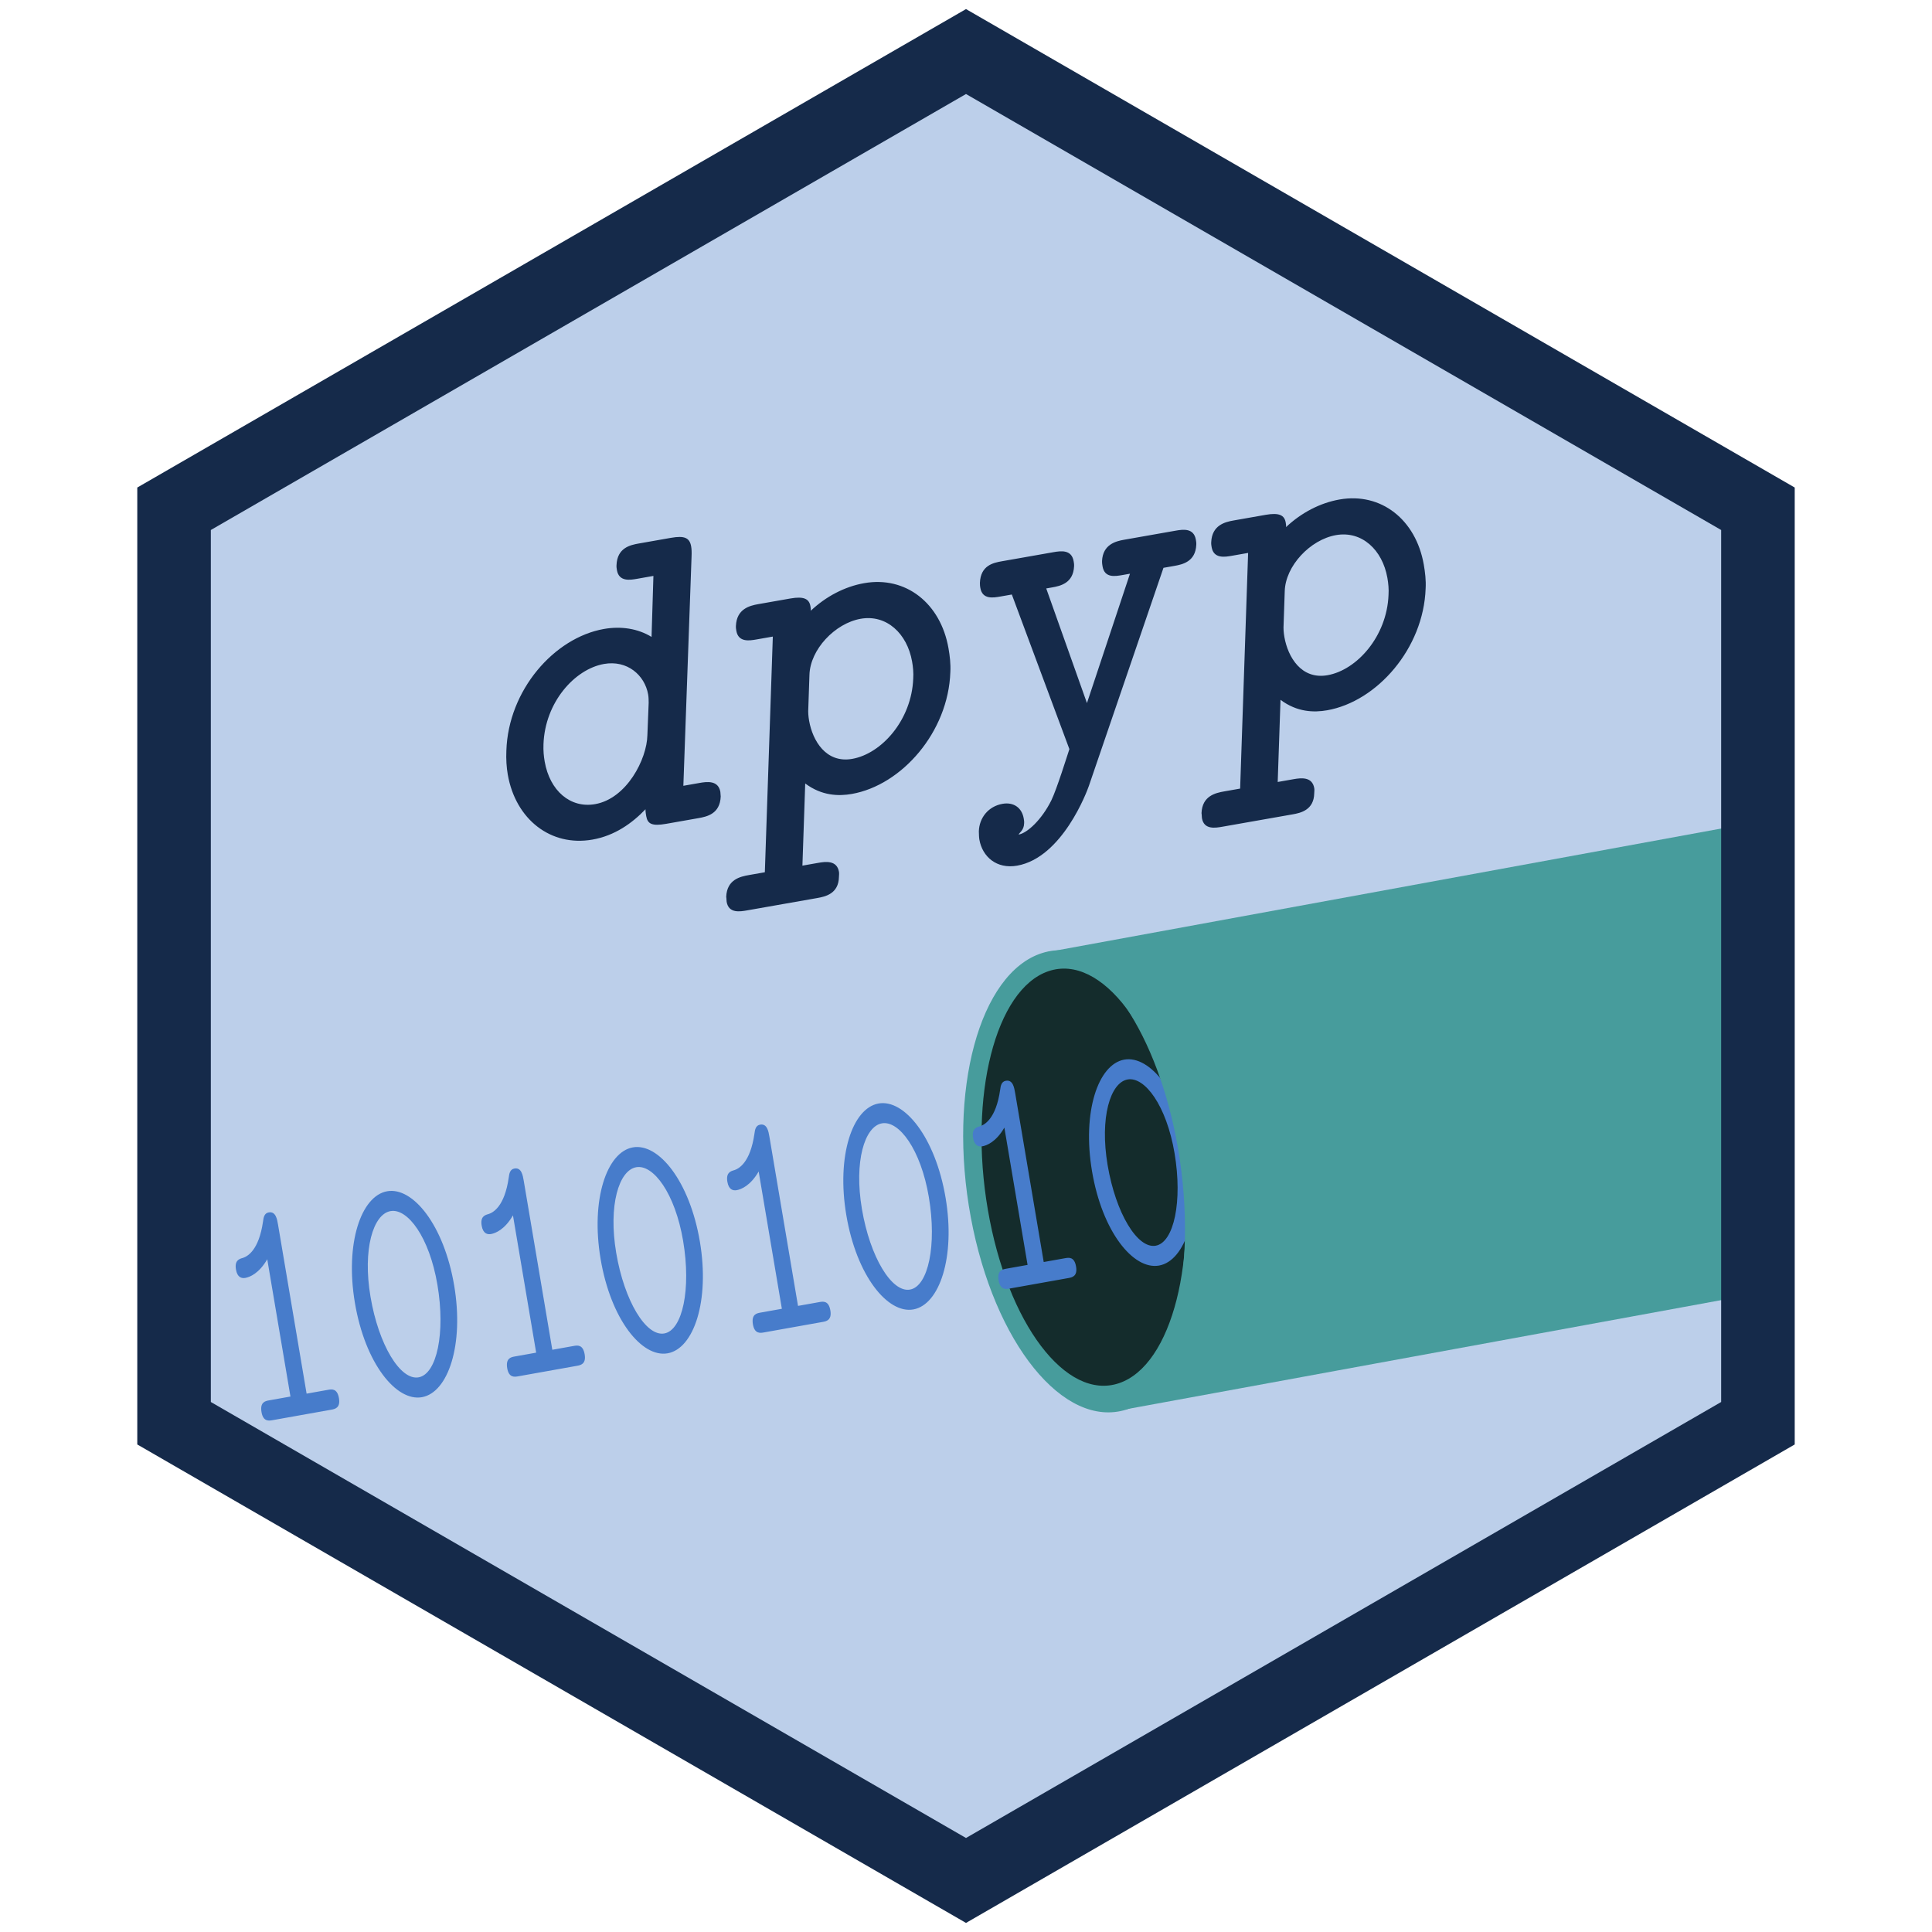
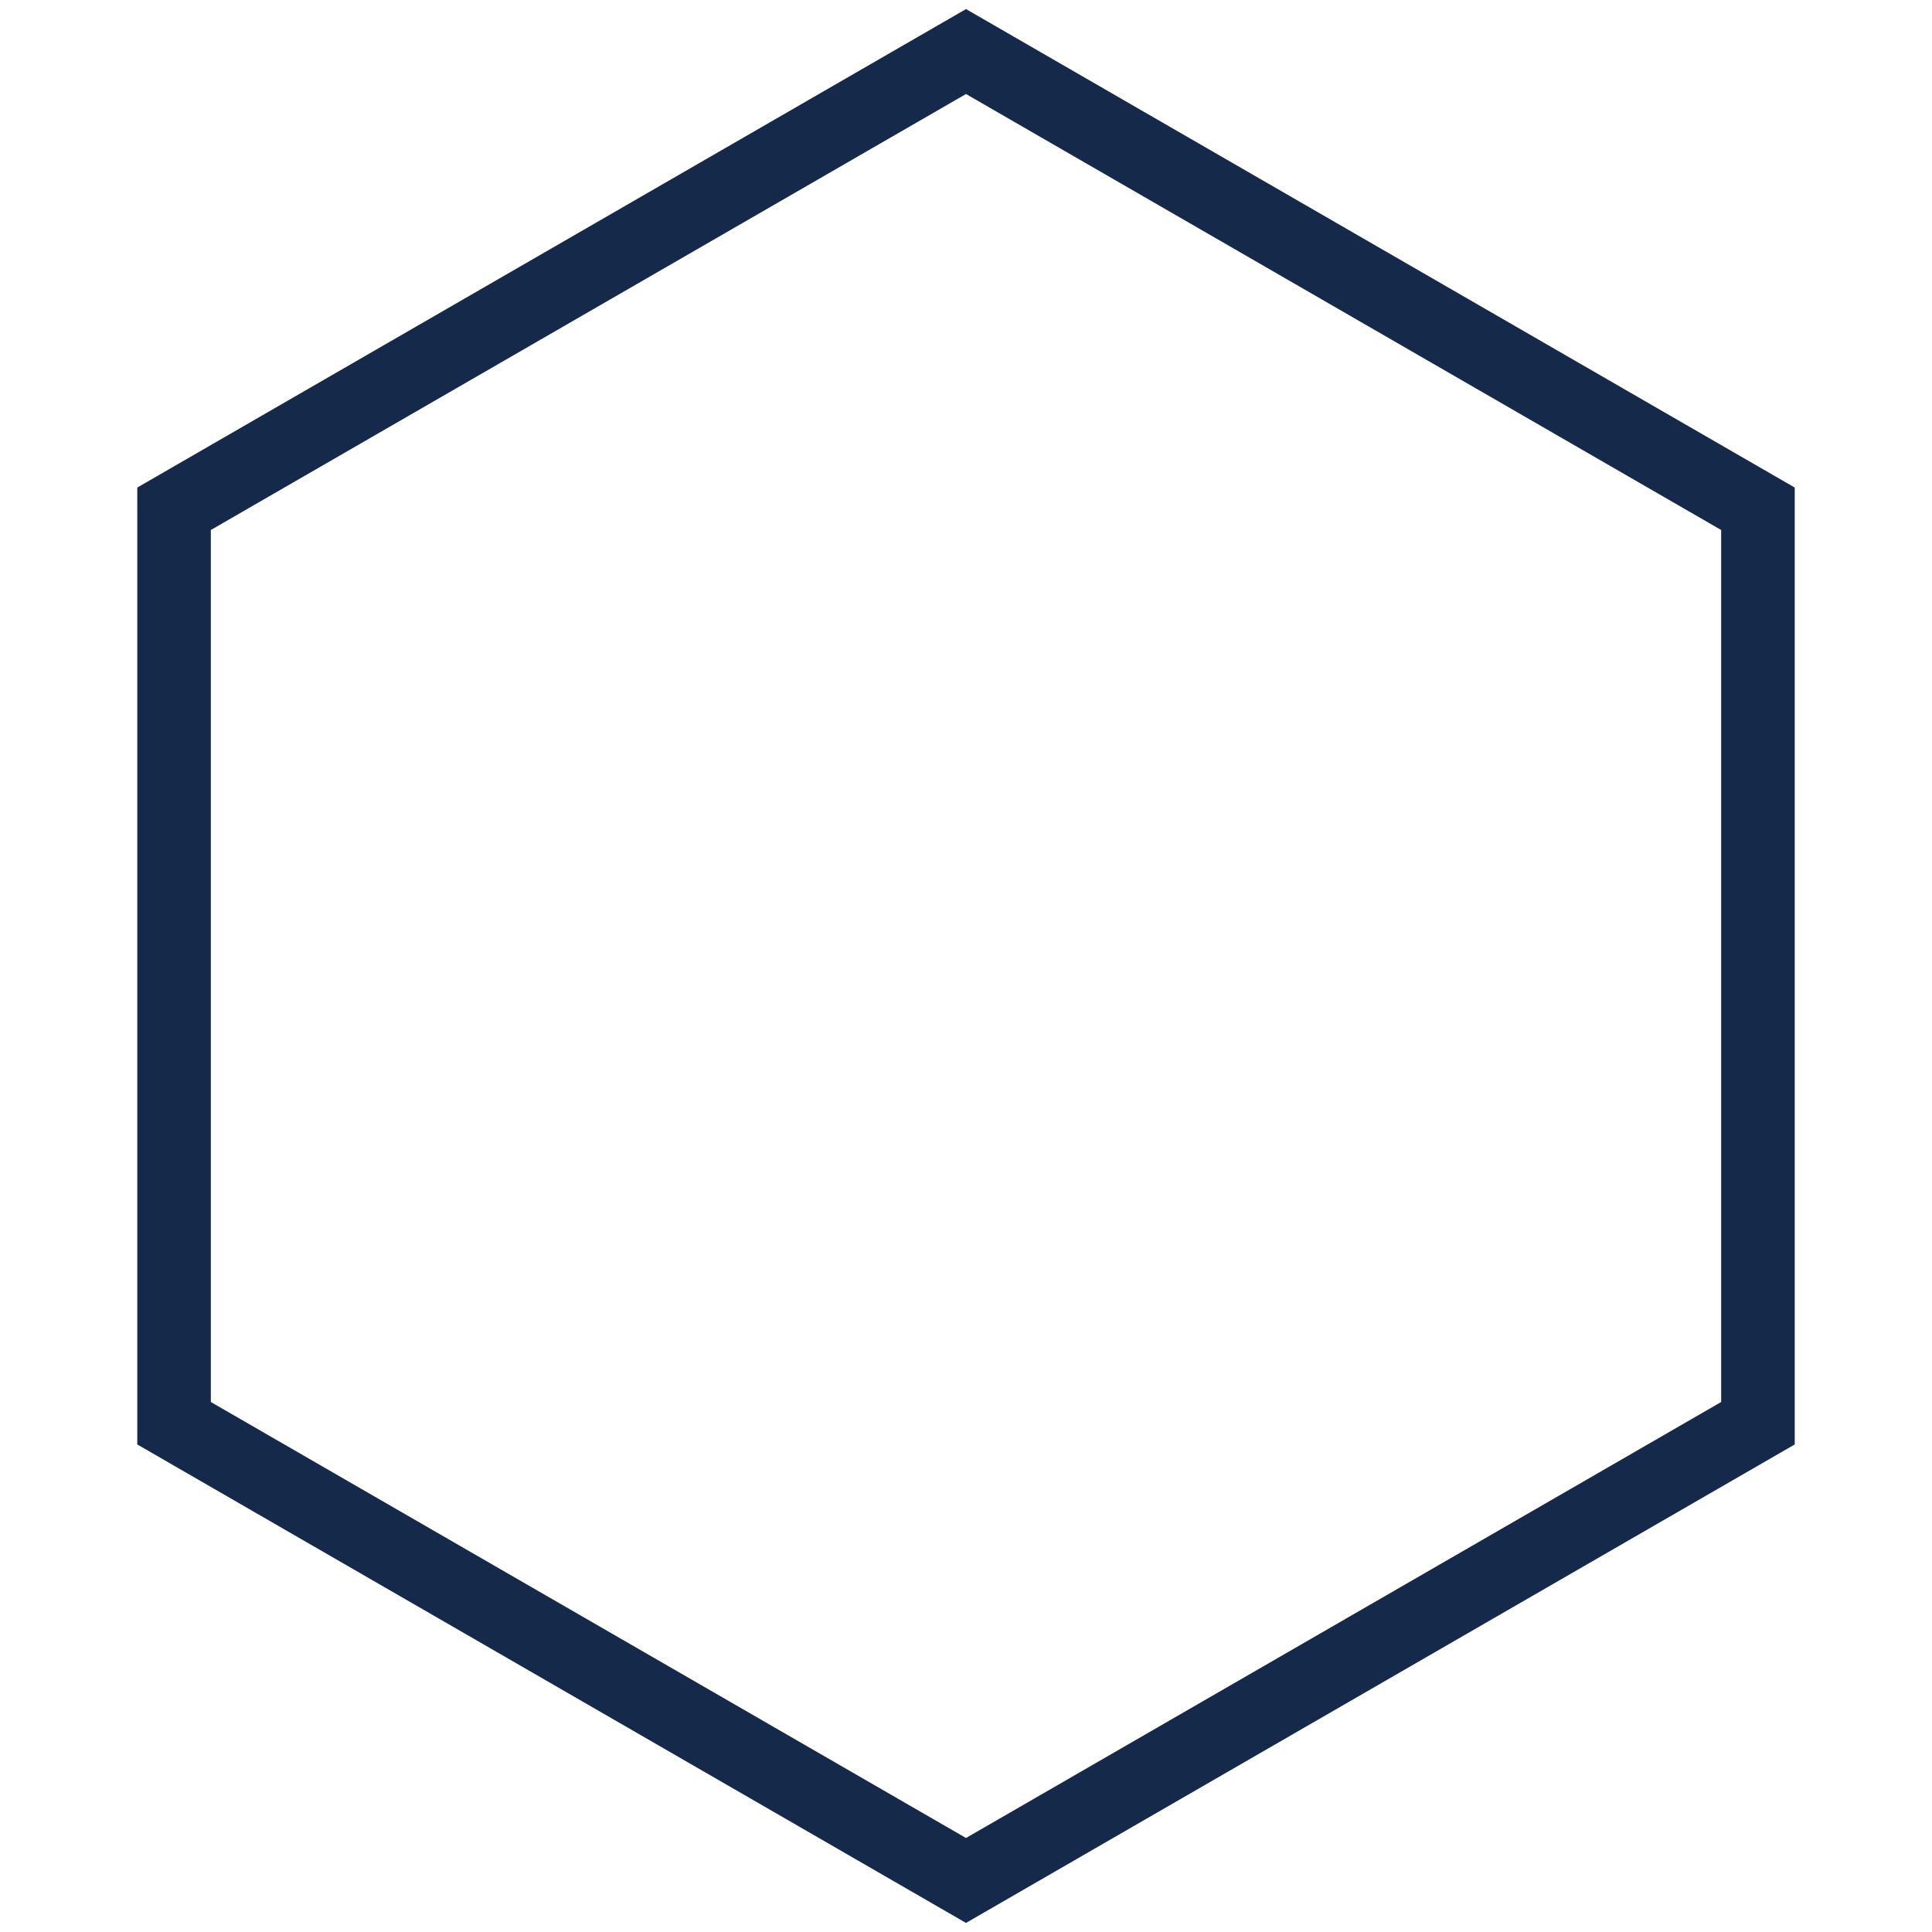
<svg xmlns="http://www.w3.org/2000/svg" width="1080" height="1080" viewBox="0 0 1080 1080" version="1.1" id="svg1">
  <defs id="defs1">
    <clipPath clipPathUnits="userSpaceOnUse" id="clipPath18">
      <g id="g19" transform="matrix(1.007072,0,0,1.007072,-7.59922,-3.867531)">
        <g id="use19" transform="matrix(0.9929778,0,0,0.9929778,7.545857,3.840372)" clip-path="url(#clipPath18)">
          <circle style="fill:#aaccff;fill-opacity:1;stroke-width:0.967" id="circle19" cx="536.22" cy="539.951" r="488.874" transform="matrix(0.9929778,0,0,0.9929778,7.545857,3.840372)" />
        </g>
      </g>
    </clipPath>
    <clipPath clipPathUnits="userSpaceOnUse" id="clipPath21">
      <g id="use21">
        <circle style="fill:#aaccff;fill-opacity:1;stroke-width:0.961" id="circle21" cx="540" cy="540" r="485.441" />
      </g>
    </clipPath>
+     <clipPath clipPathUnits="userSpaceOnUse" id="clipPath2">
+       <g id="g3">
+         <path style="fill:#2b2200" id="path2" transform="matrix(0.975235,0,0,0.975235,-1278.634,-1330.247)" clip-path="none" d="m 2309.569,2174.518 -444.752,256.778 -444.753,-256.778 0,-513.556 444.753,-256.778 444.752,256.778 z" />
+       </g>
+     </clipPath>
+     <clipPath clipPathUnits="userSpaceOnUse" id="clipPath3">
+       <g id="g5">
+         <path style="fill:#2b2200" id="path5" transform="matrix(0.975235,0,0,0.975235,-1278.634,-1330.247)" clip-path="none" d="m 2309.569,2174.518 -444.752,256.778 -444.753,-256.778 0,-513.556 444.753,-256.778 444.752,256.778 z" />
+       </g>
+     </clipPath>
+     <clipPath clipPathUnits="userSpaceOnUse" id="clipPath5">
+       <g id="g6" transform="matrix(0.9979675,0.325643,-0.1711769,0.9587478,0,0)">
+         <path style="fill:#2b2200" id="path6" transform="matrix(0.975235,0,0,0.975235,-1278.634,-1330.247)" clip-path="none" d="m 2309.569,2174.518 -444.752,256.778 -444.753,-256.778 0,-513.556 444.753,-256.778 444.752,256.778 z" />
+       </g>
+     </clipPath>
+     <clipPath clipPathUnits="userSpaceOnUse" id="clipPath6">
+       <g id="g7" transform="matrix(0.9908504,0.3038364,-0.1832874,0.9607613,0,0)">
+         <path style="fill:#2b2200" id="path7" transform="matrix(0.975235,0,0,0.975235,-1278.634,-1330.247)" clip-path="none" d="m 2309.569,2174.518 -444.752,256.778 -444.753,-256.778 0,-513.556 444.753,-256.778 444.752,256.778 z" />
+       </g>
+     </clipPath>
+     <clipPath clipPathUnits="userSpaceOnUse" id="clipPath7">
+       <g id="g8">
+         <path style="fill:#2b2200" id="path8" transform="matrix(0.975235,0,0,0.975235,-1278.634,-1330.247)" clip-path="none" d="m 2309.569,2174.518 -444.752,256.778 -444.753,-256.778 0,-513.556 444.753,-256.778 444.752,256.778 z" />
+       </g>
+     </clipPath>
+     <clipPath clipPathUnits="userSpaceOnUse" id="clipPath8">
+       <g id="g9" transform="matrix(1.025394,0,0,1.025394,1311.104,1364.027)">
+         <path style="fill:#2b2200" id="path9" transform="matrix(0.975235,0,0,0.975235,-1278.634,-1330.247)" clip-path="none" d="m 2309.569,2174.518 -444.752,256.778 -444.753,-256.778 0,-513.556 444.753,-256.778 444.752,256.778 z" />
+       </g>
+     </clipPath>
  </defs>
-   <g id="layer2">
-     <path style="fill:#bccfea" id="path1-6" d="m 2309.569,2174.518 -444.752,256.778 -444.753,-256.778 0,-513.556 444.753,-256.778 444.752,256.778 z" transform="matrix(0.975235,0,0,0.975235,-1278.634,-1330.247)" clip-path="none" />
-   </g>
+   <g id="layer2" />
  <g id="layer1">
-     <path style="font-style:oblique;font-weight:bold;font-size:240px;font-family:NewComputerModernMono10;-inkscape-font-specification:'NewComputerModernMono10 Bold Oblique';fill:#152a4a;stroke-width:1.071" d="m 402.879,445.243 c -0.134,-0.759 -0.058,-1.816 -0.192,-2.575 -1.158,-6.579 -7.529,-5.718 -11.577,-5.006 l -9.109,1.604 4.58,-128.116 c 0.105,-2.366 0.046,-4.182 -0.221,-5.701 -0.846,-4.808 -3.688,-6.134 -11.28,-4.797 l -17.966,3.162 c -4.808,0.846 -12.101,2.391 -12.478,12.11 -0.075,1.057 0.103,2.069 0.237,2.828 1.158,6.579 7.484,5.465 11.28,4.797 l 9.109,-1.604 -1.042,34.098 c -7.604,-4.662 -16.994,-6.139 -26.61,-4.447 -27.834,4.899 -53.462,34.194 -54.548,68.039 -0.21,4.733 0.085,9.377 0.798,13.425 4.41,25.051 24.064,40.375 47.344,36.277 12.399,-2.182 22.136,-9.114 29.626,-16.954 0.015,1.563 0.237,2.828 0.415,3.84 0.757,4.302 3.093,5.717 11.191,4.291 l 17.966,-3.162 c 4.808,-0.846 12.101,-2.391 12.478,-12.11 z M 361.889,410.978 c -0.259,13.35 -11.505,35.418 -29.218,38.536 -13.917,2.45 -25.329,-7.542 -28.179,-23.737 -0.534,-3.036 -0.816,-6.117 -0.68,-9.794 0.844,-23.367 17.402,-41.934 33.85,-44.829 12.905,-2.272 22.739,6.172 24.655,17.052 0.267,1.518 0.281,3.081 0.296,4.644 z M 531.25,375.689 c 0.255,-4.48 -0.294,-9.079 -1.051,-13.381 -4.41,-25.051 -23.811,-40.419 -47.091,-36.321 -10.881,1.915 -21.391,7.418 -29.893,15.436 0.119,-0.804 -0.058,-1.816 -0.192,-2.575 -0.713,-4.049 -3.599,-5.627 -11.191,-4.291 l -17.966,3.162 c -4.808,0.846 -12.057,2.644 -12.478,12.11 -0.075,1.057 0.103,2.069 0.237,2.828 1.158,6.579 7.484,5.465 11.28,4.797 l 9.109,-1.604 -4.463,131.747 -8.856,1.559 c -4.808,0.846 -12.354,2.436 -12.731,12.154 0.178,1.012 0.103,2.069 0.237,2.828 1.158,6.579 7.484,5.466 11.533,4.753 l 39.221,-6.904 c 4.302,-0.757 11.848,-2.346 12.016,-11.768 0.075,-1.057 0.15,-2.113 0.016,-2.873 -1.158,-6.579 -7.529,-5.718 -11.577,-5.006 l -8.856,1.559 1.568,-45.93 c 9.314,6.969 18.735,7.137 26.073,5.846 27.834,-4.9 53.923,-34.536 55.054,-68.128 z m -20.749,3.652 c -0.888,23.114 -17.655,41.979 -34.103,44.874 -14.676,2.583 -22.142,-10.19 -24.102,-21.324 -0.445,-2.53 -0.593,-4.852 -0.444,-6.966 l 0.633,-18.634 c 0.378,-14.154 14.226,-28.853 28.649,-31.392 14.423,-2.539 25.968,8.212 28.73,23.901 0.534,3.036 0.86,6.371 0.636,9.541 z M 668.73,304.531 c 0.075,-1.057 -0.103,-2.069 -0.237,-2.828 -1.158,-6.579 -7.023,-5.808 -11.324,-5.05 l -28.847,5.078 c -4.555,0.802 -11.804,2.599 -12.269,11.812 -0.03,1.31 0.148,2.322 0.282,3.081 1.158,6.579 6.978,5.555 11.28,4.797 l 4.049,-0.713 -24.053,72.323 -22.759,-64.083 3.289,-0.579 c 4.555,-0.802 11.848,-2.346 12.269,-11.812 0.075,-1.057 -0.103,-2.069 -0.237,-2.828 -1.158,-6.579 -7.023,-5.808 -11.324,-5.05 l -28.846,5.078 c -4.808,0.846 -11.848,2.346 -12.225,12.065 -0.03,1.31 0.103,2.069 0.237,2.828 1.158,6.579 7.231,5.51 11.28,4.797 l 6.326,-1.113 32.17,86.428 c -1.028,3.051 -7.02,22.367 -10.089,28.647 -5.393,10.863 -13.477,18.286 -18.285,19.132 0.328,-1.101 2.978,-2.35 3.069,-6.28 0.075,-1.057 -0.058,-1.816 -0.237,-2.828 -1.024,-5.82 -5.533,-9.2 -11.859,-8.087 -7.844,1.381 -12.982,7.764 -13.208,15.369 0.058,1.816 0.073,3.379 0.296,4.644 1.693,9.616 9.697,16.555 21.084,14.55 25.304,-4.454 39.117,-41.583 40.145,-44.633 l 41.682,-121.863 6.073,-1.069 c 4.555,-0.802 11.848,-2.346 12.269,-11.812 z m 128.211,24.39 c 0.255,-4.48 -0.294,-9.079 -1.051,-13.381 -4.41,-25.051 -23.811,-40.419 -47.091,-36.321 -10.881,1.915 -21.391,7.418 -29.893,15.436 0.119,-0.804 -0.058,-1.816 -0.192,-2.575 -0.713,-4.049 -3.599,-5.628 -11.191,-4.291 l -17.966,3.163 c -4.808,0.846 -12.057,2.644 -12.478,12.11 -0.075,1.057 0.103,2.069 0.237,2.828 1.158,6.579 7.484,5.466 11.28,4.797 l 9.109,-1.604 -4.463,131.747 -8.857,1.559 c -4.808,0.846 -12.354,2.436 -12.731,12.154 0.178,1.012 0.103,2.069 0.237,2.828 1.158,6.579 7.484,5.466 11.533,4.753 l 39.221,-6.904 c 4.302,-0.757 11.848,-2.346 12.016,-11.768 0.075,-1.057 0.15,-2.113 0.016,-2.873 -1.158,-6.579 -7.529,-5.718 -11.577,-5.006 l -8.856,1.559 1.568,-45.93 c 9.314,6.969 18.735,7.137 26.073,5.846 27.834,-4.9 53.923,-34.536 55.054,-68.128 z m -20.749,3.652 c -0.888,23.114 -17.655,41.979 -34.103,44.874 -14.676,2.583 -22.142,-10.19 -24.102,-21.324 -0.445,-2.53 -0.593,-4.852 -0.444,-6.966 l 0.633,-18.634 c 0.378,-14.154 14.226,-28.853 28.65,-31.392 14.423,-2.539 25.968,8.212 28.73,23.901 0.534,3.036 0.861,6.371 0.636,9.541 z" id="text11" aria-label="dpyp" />
-     <ellipse style="fill:#479c9c;fill-opacity:1;stroke-width:0.583" id="ellipse3" cx="479.565" cy="818.61" rx="66.568" ry="129.752" transform="matrix(0.9534577,-0.3015267,0.1818941,0.9833181,0,0)" />
-     <ellipse style="fill:#142c2c;fill-opacity:1;stroke-width:0.51" id="ellipse2" cx="491.958" cy="828.191" rx="56.626" ry="116.828" transform="matrix(0.9468724,-0.3216095,0.1690566,0.9856063,0,0)" />
-     <path style="font-size:173.333px;line-height:0;font-family:NewComputerModernMono10;-inkscape-font-specification:NewComputerModernMono10;letter-spacing:0px;word-spacing:0px;fill:#477ccb;stroke-width:1.046" d="m 189.483,781.637 c -0.953,-5.638 -4.092,-5.077 -6.185,-4.703 l -11.904,2.126 -15.984,-94.565 c -0.492,-2.91 -1.26,-7.456 -5.185,-6.755 -2.485,0.444 -2.901,2.766 -3.187,5.065 -2.358,16.345 -8.822,19.561 -11.246,20.368 -2.062,0.556 -4.748,1.41 -3.887,6.502 0.768,4.546 3.277,5.035 5.239,4.685 2.485,-0.444 7.664,-2.493 12.252,-10.431 l 12.972,76.743 -11.904,2.126 c -2.093,0.374 -5.232,0.934 -4.279,6.572 0.922,5.456 4.192,4.872 6.154,4.521 l 32.833,-5.863 c 1.962,-0.35 5.232,-0.934 4.31,-6.39 z m 64.408,-63.022 c -5.717,-33.825 -23.087,-55.266 -37.476,-52.696 -14.651,2.616 -23.613,29.321 -18.018,62.419 5.717,33.825 23.087,55.266 37.476,52.696 14.651,-2.616 23.613,-29.321 18.018,-62.419 z m -9.364,-0.389 c 4.549,26.915 -0.326,49.892 -10.529,51.714 -10.203,1.822 -22.333,-18.119 -26.882,-45.033 -4.488,-26.551 1.495,-46.167 11.175,-47.895 9.549,-1.705 21.718,14.482 26.237,41.215 z m 82.306,38.883 c -0.953,-5.638 -4.092,-5.077 -6.185,-4.703 l -11.904,2.126 -15.984,-94.565 c -0.492,-2.91 -1.26,-7.456 -5.185,-6.755 -2.485,0.444 -2.901,2.766 -3.187,5.065 -2.358,16.345 -8.822,19.561 -11.246,20.368 -2.062,0.556 -4.748,1.41 -3.887,6.502 0.768,4.546 3.277,5.035 5.239,4.685 2.485,-0.444 7.664,-2.493 12.252,-10.431 l 12.972,76.743 -11.904,2.126 c -2.093,0.374 -5.232,0.934 -4.279,6.572 0.922,5.456 4.192,4.872 6.155,4.521 l 32.833,-5.863 c 1.962,-0.35 5.232,-0.934 4.31,-6.39 z m 64.408,-63.022 c -5.717,-33.825 -23.087,-55.266 -37.476,-52.696 -14.651,2.616 -23.613,29.321 -18.018,62.419 5.717,33.825 23.087,55.266 37.476,52.696 14.651,-2.616 23.613,-29.321 18.018,-62.419 z m -9.364,-0.389 c 4.549,26.915 -0.326,49.892 -10.529,51.714 -10.203,1.822 -22.333,-18.119 -26.882,-45.034 -4.488,-26.551 1.495,-46.167 11.175,-47.895 9.549,-1.705 21.718,14.482 26.237,41.215 z m 82.307,38.883 c -0.953,-5.638 -4.092,-5.077 -6.185,-4.703 l -11.904,2.126 -15.984,-94.565 c -0.492,-2.91 -1.26,-7.456 -5.185,-6.755 -2.485,0.444 -2.901,2.766 -3.187,5.065 -2.358,16.345 -8.822,19.561 -11.246,20.368 -2.062,0.556 -4.748,1.41 -3.887,6.502 0.769,4.546 3.277,5.035 5.239,4.685 2.485,-0.444 7.664,-2.493 12.252,-10.431 l 12.972,76.743 -11.904,2.126 c -2.093,0.374 -5.232,0.934 -4.279,6.572 0.922,5.456 4.192,4.872 6.154,4.521 l 32.833,-5.863 c 1.962,-0.35 5.232,-0.934 4.31,-6.39 z m 64.408,-63.022 c -5.717,-33.825 -23.087,-55.266 -37.476,-52.696 -14.651,2.616 -23.613,29.321 -18.018,62.419 5.717,33.825 23.087,55.266 37.476,52.696 14.651,-2.616 23.613,-29.321 18.018,-62.419 z m -9.364,-0.389 c 4.549,26.915 -0.326,49.892 -10.529,51.714 -10.203,1.822 -22.333,-18.119 -26.882,-45.034 -4.488,-26.551 1.495,-46.167 11.175,-47.895 9.549,-1.705 21.718,14.482 26.237,41.215 z m 82.307,38.883 c -0.953,-5.638 -4.092,-5.077 -6.185,-4.703 l -11.904,2.126 -15.984,-94.565 c -0.492,-2.91 -1.26,-7.456 -5.185,-6.755 -2.485,0.444 -2.901,2.766 -3.187,5.065 -2.358,16.345 -8.822,19.561 -11.246,20.368 -2.062,0.556 -4.748,1.41 -3.887,6.502 0.769,4.546 3.277,5.035 5.239,4.685 2.485,-0.444 7.664,-2.493 12.252,-10.431 l 12.972,76.743 -11.904,2.126 c -2.093,0.374 -5.232,0.934 -4.279,6.572 0.922,5.456 4.192,4.872 6.154,4.521 l 32.833,-5.863 c 1.962,-0.35 5.232,-0.934 4.31,-6.39 z m 64.408,-63.022 c -5.717,-33.825 -23.087,-55.266 -37.476,-52.696 -14.651,2.616 -23.613,29.321 -18.018,62.419 5.717,33.825 23.087,55.266 37.476,52.696 14.651,-2.616 23.613,-29.321 18.018,-62.419 z m -9.364,-0.389 c 4.549,26.915 -0.326,49.892 -10.529,51.714 -10.203,1.822 -22.333,-18.119 -26.882,-45.034 -4.488,-26.551 1.495,-46.167 11.175,-47.895 9.549,-1.705 21.718,14.482 26.237,41.215 z m 82.307,38.883 c -0.953,-5.638 -4.092,-5.077 -6.185,-4.703 l -11.904,2.126 -15.984,-94.565 c -0.492,-2.91 -1.26,-7.456 -5.185,-6.755 -2.485,0.444 -2.901,2.766 -3.187,5.065 -2.358,16.345 -8.822,19.561 -11.246,20.368 -2.062,0.556 -4.748,1.41 -3.887,6.502 0.769,4.546 3.277,5.035 5.239,4.685 2.485,-0.444 7.664,-2.493 12.252,-10.431 l 12.972,76.744 -11.904,2.126 c -2.093,0.374 -5.232,0.934 -4.28,6.572 0.922,5.456 4.192,4.872 6.155,4.521 l 32.833,-5.863 c 1.962,-0.35 5.232,-0.934 4.31,-6.39 z" id="text12" aria-label="101010101" />
-     <path id="path3" style="fill:#479c9c;fill-opacity:1;stroke-width:0.566" d="m 967.992,462.084 -382.754,70.198 0.015,0.16 a 130.57,62.507 82.858 0 1 73.243,109.387 130.57,62.507 82.858 0 1 -35.176,147.092 l 370.268,-67.907 z" />
+     <path style="fill:#cbe0ff;fill-opacity:1" id="path1-6" d="m 2309.569,2174.518 -444.752,256.778 -444.753,-256.778 0,-513.556 444.753,-256.778 444.752,256.778 z" transform="matrix(0.975235,0,0,0.975235,-1278.634,-1330.247)" clip-path="url(#clipPath8)" />
+     <path style="font-style:oblique;font-weight:bold;font-size:240px;font-family:NewComputerModernMono10;-inkscape-font-specification:'NewComputerModernMono10 Bold Oblique';fill:#152a4a;stroke-width:1.082" d="m 399.556,434.455 c -0.135,-0.768 -0.059,-1.836 -0.194,-2.603 -1.171,-6.652 -7.612,-5.782 -11.705,-5.061 l -9.21,1.621 4.631,-129.531 c 0.106,-2.393 0.047,-4.228 -0.223,-5.763 -0.856,-4.861 -3.729,-6.201 -11.404,-4.85 l -18.164,3.197 c -4.861,0.856 -12.235,2.417 -12.615,12.243 -0.076,1.068 0.104,2.092 0.24,2.859 1.171,6.652 7.567,5.526 11.404,4.85 l 9.21,-1.621 -1.053,34.474 c -7.688,-4.713 -17.182,-6.207 -26.904,-4.496 -28.142,4.953 -54.052,34.572 -55.15,68.79 -0.213,4.785 0.086,9.48 0.807,13.574 4.458,25.328 24.33,40.82 47.867,36.677 12.536,-2.207 22.38,-9.215 29.953,-17.142 0.015,1.58 0.24,2.859 0.42,3.883 0.766,4.349 3.127,5.78 11.314,4.339 l 18.164,-3.197 c 4.861,-0.856 12.235,-2.417 12.615,-12.244 z m -41.442,-34.643 c -0.262,13.498 -11.632,35.809 -29.541,38.961 -14.071,2.477 -25.608,-7.625 -28.49,-23.999 -0.54,-3.07 -0.825,-6.185 -0.688,-9.902 0.853,-23.625 17.594,-42.397 34.224,-45.325 13.048,-2.297 22.991,6.24 24.927,17.241 0.27,1.535 0.284,3.115 0.299,4.695 z m 171.231,-35.68 c 0.258,-4.529 -0.297,-9.179 -1.063,-13.529 -4.458,-25.328 -24.074,-40.866 -47.611,-36.722 -11.001,1.936 -21.627,7.499 -30.223,15.607 0.12,-0.813 -0.059,-1.836 -0.194,-2.603 -0.721,-4.093 -3.639,-5.69 -11.314,-4.339 l -18.164,3.197 c -4.861,0.856 -12.19,2.673 -12.616,12.244 -0.076,1.068 0.104,2.092 0.24,2.859 1.171,6.652 7.567,5.526 11.404,4.85 l 9.21,-1.621 -4.512,133.202 -8.954,1.576 c -4.861,0.856 -12.491,2.462 -12.871,12.289 0.18,1.023 0.104,2.092 0.24,2.859 1.171,6.652 7.567,5.526 11.66,4.805 l 39.654,-6.98 c 4.349,-0.766 11.979,-2.372 12.149,-11.898 0.076,-1.068 0.151,-2.137 0.016,-2.904 -1.171,-6.652 -7.612,-5.782 -11.705,-5.061 l -8.954,1.576 1.585,-46.437 c 9.417,7.046 18.942,7.216 26.361,5.91 28.142,-4.954 54.519,-34.918 55.662,-68.88 z m -20.979,3.693 c -0.898,23.369 -17.85,42.443 -34.479,45.37 -14.838,2.612 -22.387,-10.302 -24.368,-21.559 -0.45,-2.558 -0.6,-4.906 -0.448,-7.043 l 0.64,-18.84 c 0.382,-14.31 14.383,-29.172 28.966,-31.739 14.583,-2.567 26.255,8.303 29.047,24.165 0.54,3.07 0.87,6.441 0.643,9.646 z m 159.977,-75.637 c 0.076,-1.068 -0.104,-2.092 -0.24,-2.859 -1.171,-6.652 -7.1,-5.872 -11.449,-5.106 l -29.165,5.134 c -4.605,0.811 -11.934,2.628 -12.405,11.943 -0.031,1.324 0.15,2.348 0.285,3.115 1.171,6.652 7.055,5.616 11.404,4.85 l 4.093,-0.72 -24.319,73.122 -23.01,-64.791 3.326,-0.585 c 4.605,-0.811 11.979,-2.372 12.405,-11.943 0.076,-1.068 -0.104,-2.092 -0.24,-2.859 -1.171,-6.652 -7.1,-5.872 -11.449,-5.106 l -29.165,5.134 c -4.861,0.856 -11.979,2.372 -12.36,12.198 -0.031,1.324 0.104,2.092 0.239,2.859 1.171,6.652 7.311,5.571 11.404,4.85 l 6.396,-1.126 32.526,87.382 c -1.04,3.084 -7.097,22.614 -10.2,28.963 -5.452,10.983 -13.626,18.488 -18.487,19.343 0.332,-1.113 3.011,-2.376 3.103,-6.349 0.076,-1.068 -0.059,-1.836 -0.24,-2.859 -1.036,-5.884 -5.594,-9.302 -11.99,-8.176 -7.931,1.396 -13.125,7.849 -13.354,15.539 0.059,1.836 0.074,3.416 0.299,4.695 1.711,9.722 9.804,16.738 21.316,14.711 25.583,-4.503 39.549,-42.042 40.589,-45.126 l 42.143,-123.209 6.14,-1.081 c 4.605,-0.811 11.979,-2.372 12.405,-11.943 z m 129.627,24.66 c 0.258,-4.529 -0.297,-9.179 -1.063,-13.529 -4.458,-25.328 -24.074,-40.865 -47.611,-36.722 -11.001,1.936 -21.627,7.5 -30.223,15.607 0.12,-0.813 -0.059,-1.836 -0.194,-2.603 -0.721,-4.093 -3.639,-5.69 -11.314,-4.339 l -18.164,3.197 c -4.861,0.856 -12.19,2.673 -12.615,12.244 -0.076,1.068 0.104,2.092 0.24,2.859 1.171,6.652 7.567,5.526 11.404,4.85 l 9.21,-1.621 -4.512,133.202 -8.954,1.576 c -4.861,0.856 -12.491,2.463 -12.871,12.289 0.18,1.023 0.104,2.092 0.24,2.859 1.171,6.652 7.567,5.526 11.66,4.805 l 39.654,-6.98 c 4.349,-0.766 11.979,-2.372 12.149,-11.898 0.076,-1.068 0.151,-2.137 0.016,-2.904 -1.171,-6.652 -7.612,-5.782 -11.705,-5.061 l -8.954,1.576 1.585,-46.437 c 9.417,7.046 18.942,7.216 26.361,5.91 28.142,-4.954 54.519,-34.918 55.662,-68.88 z m -20.979,3.693 c -0.898,23.369 -17.85,42.442 -34.479,45.37 -14.838,2.612 -22.387,-10.302 -24.368,-21.559 -0.45,-2.558 -0.6,-4.906 -0.448,-7.043 l 0.64,-18.84 c 0.382,-14.311 14.383,-29.172 28.966,-31.739 14.582,-2.567 26.255,8.303 29.047,24.165 0.54,3.07 0.87,6.441 0.643,9.646 z" id="text11" aria-label="dpyp" clip-path="url(#clipPath7)" transform="translate(1.807968,8)" />
+     <ellipse style="fill:#479c9c;fill-opacity:1;stroke-width:0.629" id="ellipse3" cx="481.189" cy="829.168" rx="71.878" ry="140.103" transform="matrix(0.9534577,-0.3015267,0.1818941,0.9833181,0,0)" clip-path="url(#clipPath6)" />
+     <ellipse style="fill:#142c2c;fill-opacity:1;stroke-width:0.551" id="ellipse2" cx="493.732" cy="838.621" rx="61.143" ry="126.148" transform="matrix(0.9468724,-0.3216095,0.1690566,0.9856063,0,0)" clip-path="url(#clipPath5)" />
+     <path style="font-size:173.333px;line-height:0;font-family:NewComputerModernMono10;-inkscape-font-specification:NewComputerModernMono10;letter-spacing:0px;word-spacing:0px;fill:#477ccb;stroke-width:1.13" d="m 173.714,791.205 c -1.029,-6.087 -4.419,-5.482 -6.679,-5.078 l -12.853,2.295 -17.259,-102.109 c -0.531,-3.142 -1.361,-8.051 -5.598,-7.294 -2.684,0.479 -3.133,2.987 -3.441,5.469 -2.546,17.649 -9.526,21.121 -12.143,21.993 -2.227,0.6 -5.127,1.522 -4.197,7.02 0.83,4.909 3.538,5.437 5.657,5.059 2.684,-0.479 8.276,-2.692 13.229,-11.263 l 14.006,82.865 -12.853,2.295 c -2.26,0.404 -5.65,1.009 -4.621,7.096 0.996,5.891 4.527,5.26 6.645,4.882 l 35.453,-6.331 c 2.119,-0.378 5.65,-1.009 4.654,-6.9 z m 69.546,-68.049 c -6.173,-36.524 -24.928,-59.675 -40.465,-56.9 -15.819,2.825 -25.496,31.66 -19.456,67.398 6.174,36.524 24.929,59.675 40.465,56.9 15.819,-2.825 25.496,-31.66 19.456,-67.398 z m -10.111,-0.42 c 4.912,29.062 -0.352,53.872 -11.369,55.839 -11.017,1.967 -24.115,-19.564 -29.027,-48.626 -4.846,-28.669 1.614,-49.849 12.066,-51.716 10.311,-1.841 23.451,15.637 28.33,44.502 z m 88.872,41.985 c -1.029,-6.087 -4.419,-5.482 -6.679,-5.078 l -12.853,2.295 -17.259,-102.109 c -0.531,-3.142 -1.361,-8.051 -5.598,-7.294 -2.684,0.479 -3.133,2.987 -3.441,5.469 -2.546,17.649 -9.526,21.121 -12.143,21.993 -2.227,0.6 -5.127,1.522 -4.197,7.02 0.83,4.909 3.538,5.437 5.657,5.059 2.684,-0.479 8.276,-2.692 13.229,-11.263 l 14.006,82.865 -12.853,2.295 c -2.26,0.404 -5.65,1.009 -4.621,7.096 0.996,5.891 4.527,5.26 6.645,4.882 l 35.452,-6.331 c 2.119,-0.378 5.65,-1.009 4.654,-6.9 z m 69.546,-68.049 c -6.173,-36.524 -24.929,-59.675 -40.465,-56.9 -15.819,2.825 -25.496,31.66 -19.456,67.398 6.174,36.524 24.929,59.674 40.465,56.9 15.819,-2.825 25.496,-31.66 19.456,-67.398 z m -10.111,-0.42 c 4.912,29.062 -0.352,53.872 -11.369,55.839 -11.017,1.967 -24.115,-19.564 -29.027,-48.626 -4.846,-28.669 1.614,-49.849 12.066,-51.716 10.311,-1.841 23.451,15.637 28.33,44.502 z m 88.872,41.985 c -1.029,-6.087 -4.419,-5.482 -6.679,-5.078 l -12.853,2.295 -17.259,-102.109 c -0.531,-3.142 -1.361,-8.051 -5.598,-7.294 -2.684,0.479 -3.133,2.987 -3.441,5.469 -2.546,17.649 -9.526,21.121 -12.143,21.993 -2.227,0.6 -5.126,1.522 -4.197,7.021 0.83,4.909 3.538,5.437 5.657,5.059 2.684,-0.479 8.276,-2.692 13.229,-11.263 l 14.007,82.865 -12.853,2.295 c -2.26,0.404 -5.65,1.009 -4.621,7.096 0.996,5.891 4.527,5.26 6.645,4.882 l 35.452,-6.331 c 2.119,-0.378 5.65,-1.009 4.654,-6.9 z m 69.546,-68.049 c -6.174,-36.524 -24.929,-59.675 -40.465,-56.9 -15.819,2.825 -25.496,31.66 -19.456,67.398 6.174,36.524 24.929,59.675 40.465,56.9 15.819,-2.825 25.496,-31.66 19.456,-67.398 z m -10.111,-0.42 c 4.912,29.062 -0.352,53.872 -11.369,55.839 -11.017,1.967 -24.115,-19.564 -29.027,-48.626 -4.846,-28.669 1.614,-49.849 12.066,-51.716 10.311,-1.841 23.451,15.637 28.33,44.502 z m 88.872,41.985 c -1.029,-6.087 -4.419,-5.482 -6.679,-5.078 l -12.853,2.295 -17.259,-102.109 c -0.531,-3.142 -1.361,-8.051 -5.598,-7.294 -2.684,0.479 -3.133,2.987 -3.441,5.469 -2.546,17.649 -9.526,21.121 -12.143,21.993 -2.227,0.6 -5.126,1.522 -4.197,7.02 0.83,4.909 3.538,5.437 5.657,5.059 2.684,-0.479 8.276,-2.692 13.229,-11.263 l 14.007,82.865 -12.853,2.295 c -2.26,0.404 -5.65,1.009 -4.621,7.096 0.996,5.891 4.527,5.26 6.645,4.882 l 35.452,-6.331 c 2.119,-0.378 5.65,-1.009 4.654,-6.9 z m 69.546,-68.049 c -6.174,-36.524 -24.929,-59.675 -40.465,-56.9 -15.819,2.825 -25.496,31.66 -19.456,67.398 6.173,36.524 24.929,59.674 40.465,56.9 15.819,-2.825 25.496,-31.66 19.456,-67.398 z m -10.111,-0.42 c 4.912,29.062 -0.352,53.872 -11.369,55.839 -11.017,1.967 -24.115,-19.564 -29.027,-48.626 -4.846,-28.669 1.614,-49.849 12.066,-51.716 10.311,-1.841 23.451,15.637 28.33,44.502 z m 88.872,41.985 c -1.029,-6.087 -4.419,-5.482 -6.679,-5.078 l -12.853,2.295 -17.259,-102.109 c -0.531,-3.142 -1.361,-8.051 -5.598,-7.294 -2.684,0.479 -3.133,2.987 -3.441,5.469 -2.546,17.649 -9.526,21.121 -12.143,21.993 -2.227,0.6 -5.126,1.522 -4.197,7.021 0.83,4.909 3.538,5.437 5.657,5.059 2.684,-0.479 8.275,-2.692 13.229,-11.263 l 14.007,82.865 -12.853,2.295 c -2.26,0.404 -5.65,1.009 -4.621,7.096 0.996,5.891 4.527,5.26 6.646,4.882 l 35.452,-6.331 c 2.119,-0.378 5.65,-1.009 4.654,-6.9 z" id="text12" aria-label="101010101" clip-path="url(#clipPath3)" transform="rotate(-0.1388406,3142.353,23.55111)" />
+     <path id="path3" style="fill:#479c9c;fill-opacity:1;stroke-width:0.611" d="m 1000.325,456.162 -413.287,75.797 0.017,0.172 a 140.985,67.493 82.858 0 1 79.086,118.112 140.985,67.493 82.858 0 1 -37.982,158.826 l 399.804,-73.324 z" clip-path="url(#clipPath2)" />
  </g>
  <g id="layer4">
    <path id="path4" clip-path="none" style="fill:#152a4a;fill-opacity:1;stroke-width:1.042" d="M 540,5.074 76.74,272.537 v 534.926 L 540,1074.926 1003.26,807.463 v -534.926 z m 0,47.479 422.143,243.723 v 487.449 L 540,1027.447 117.858,783.725 v -487.449 z" />
  </g>
</svg>
